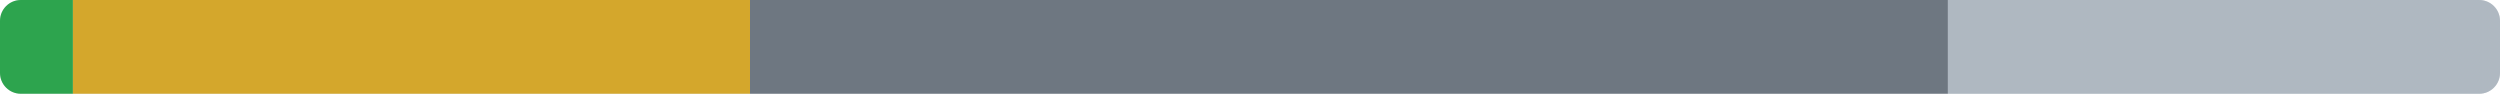
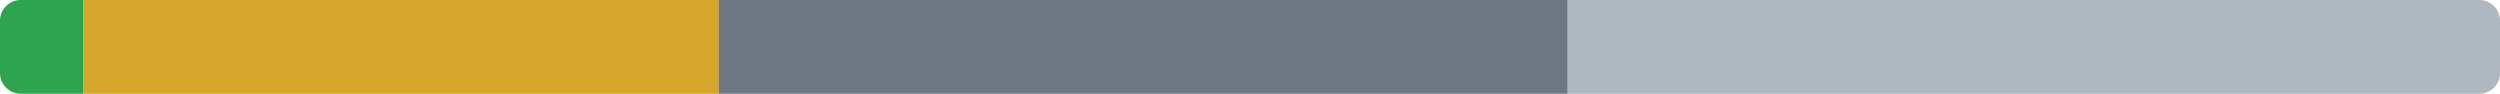
- <svg xmlns="http://www.w3.org/2000/svg" width="480" height="18" viewBox="0 0 480 18" role="img" aria-label="All tracked modules: 5 ported, 48 partial, 85 blocked, 39 not started of 177 modules">
+ <svg xmlns="http://www.w3.org/2000/svg" width="480" height="18" viewBox="0 0 480 18" role="img" aria-label="All tracked modules: 6 ported, 45 partial, 60 blocked, 66 not started of 177 modules">
  <clipPath id="r">
    <rect width="480" height="18" rx="4" />
  </clipPath>
  <g clip-path="url(#r)">
    <rect width="480" height="18" fill="#8c959f" fill-opacity="0.25" />
-     <rect x="0" width="14" height="18" fill="#2da44e" />
-     <rect x="14" width="130" height="18" fill="#d4a72c" />
-     <rect x="144" width="230" height="18" fill="#6e7781" />
-     <rect x="374" width="106" height="18" fill="#afb8c1" />
+     <rect x="0" width="16" height="18" fill="#2da44e" />
+     <rect x="16" width="122" height="18" fill="#d4a72c" />
+     <rect x="138" width="163" height="18" fill="#6e7781" />
+     <rect x="301" width="179" height="18" fill="#afb8c1" />
  </g>
</svg>
